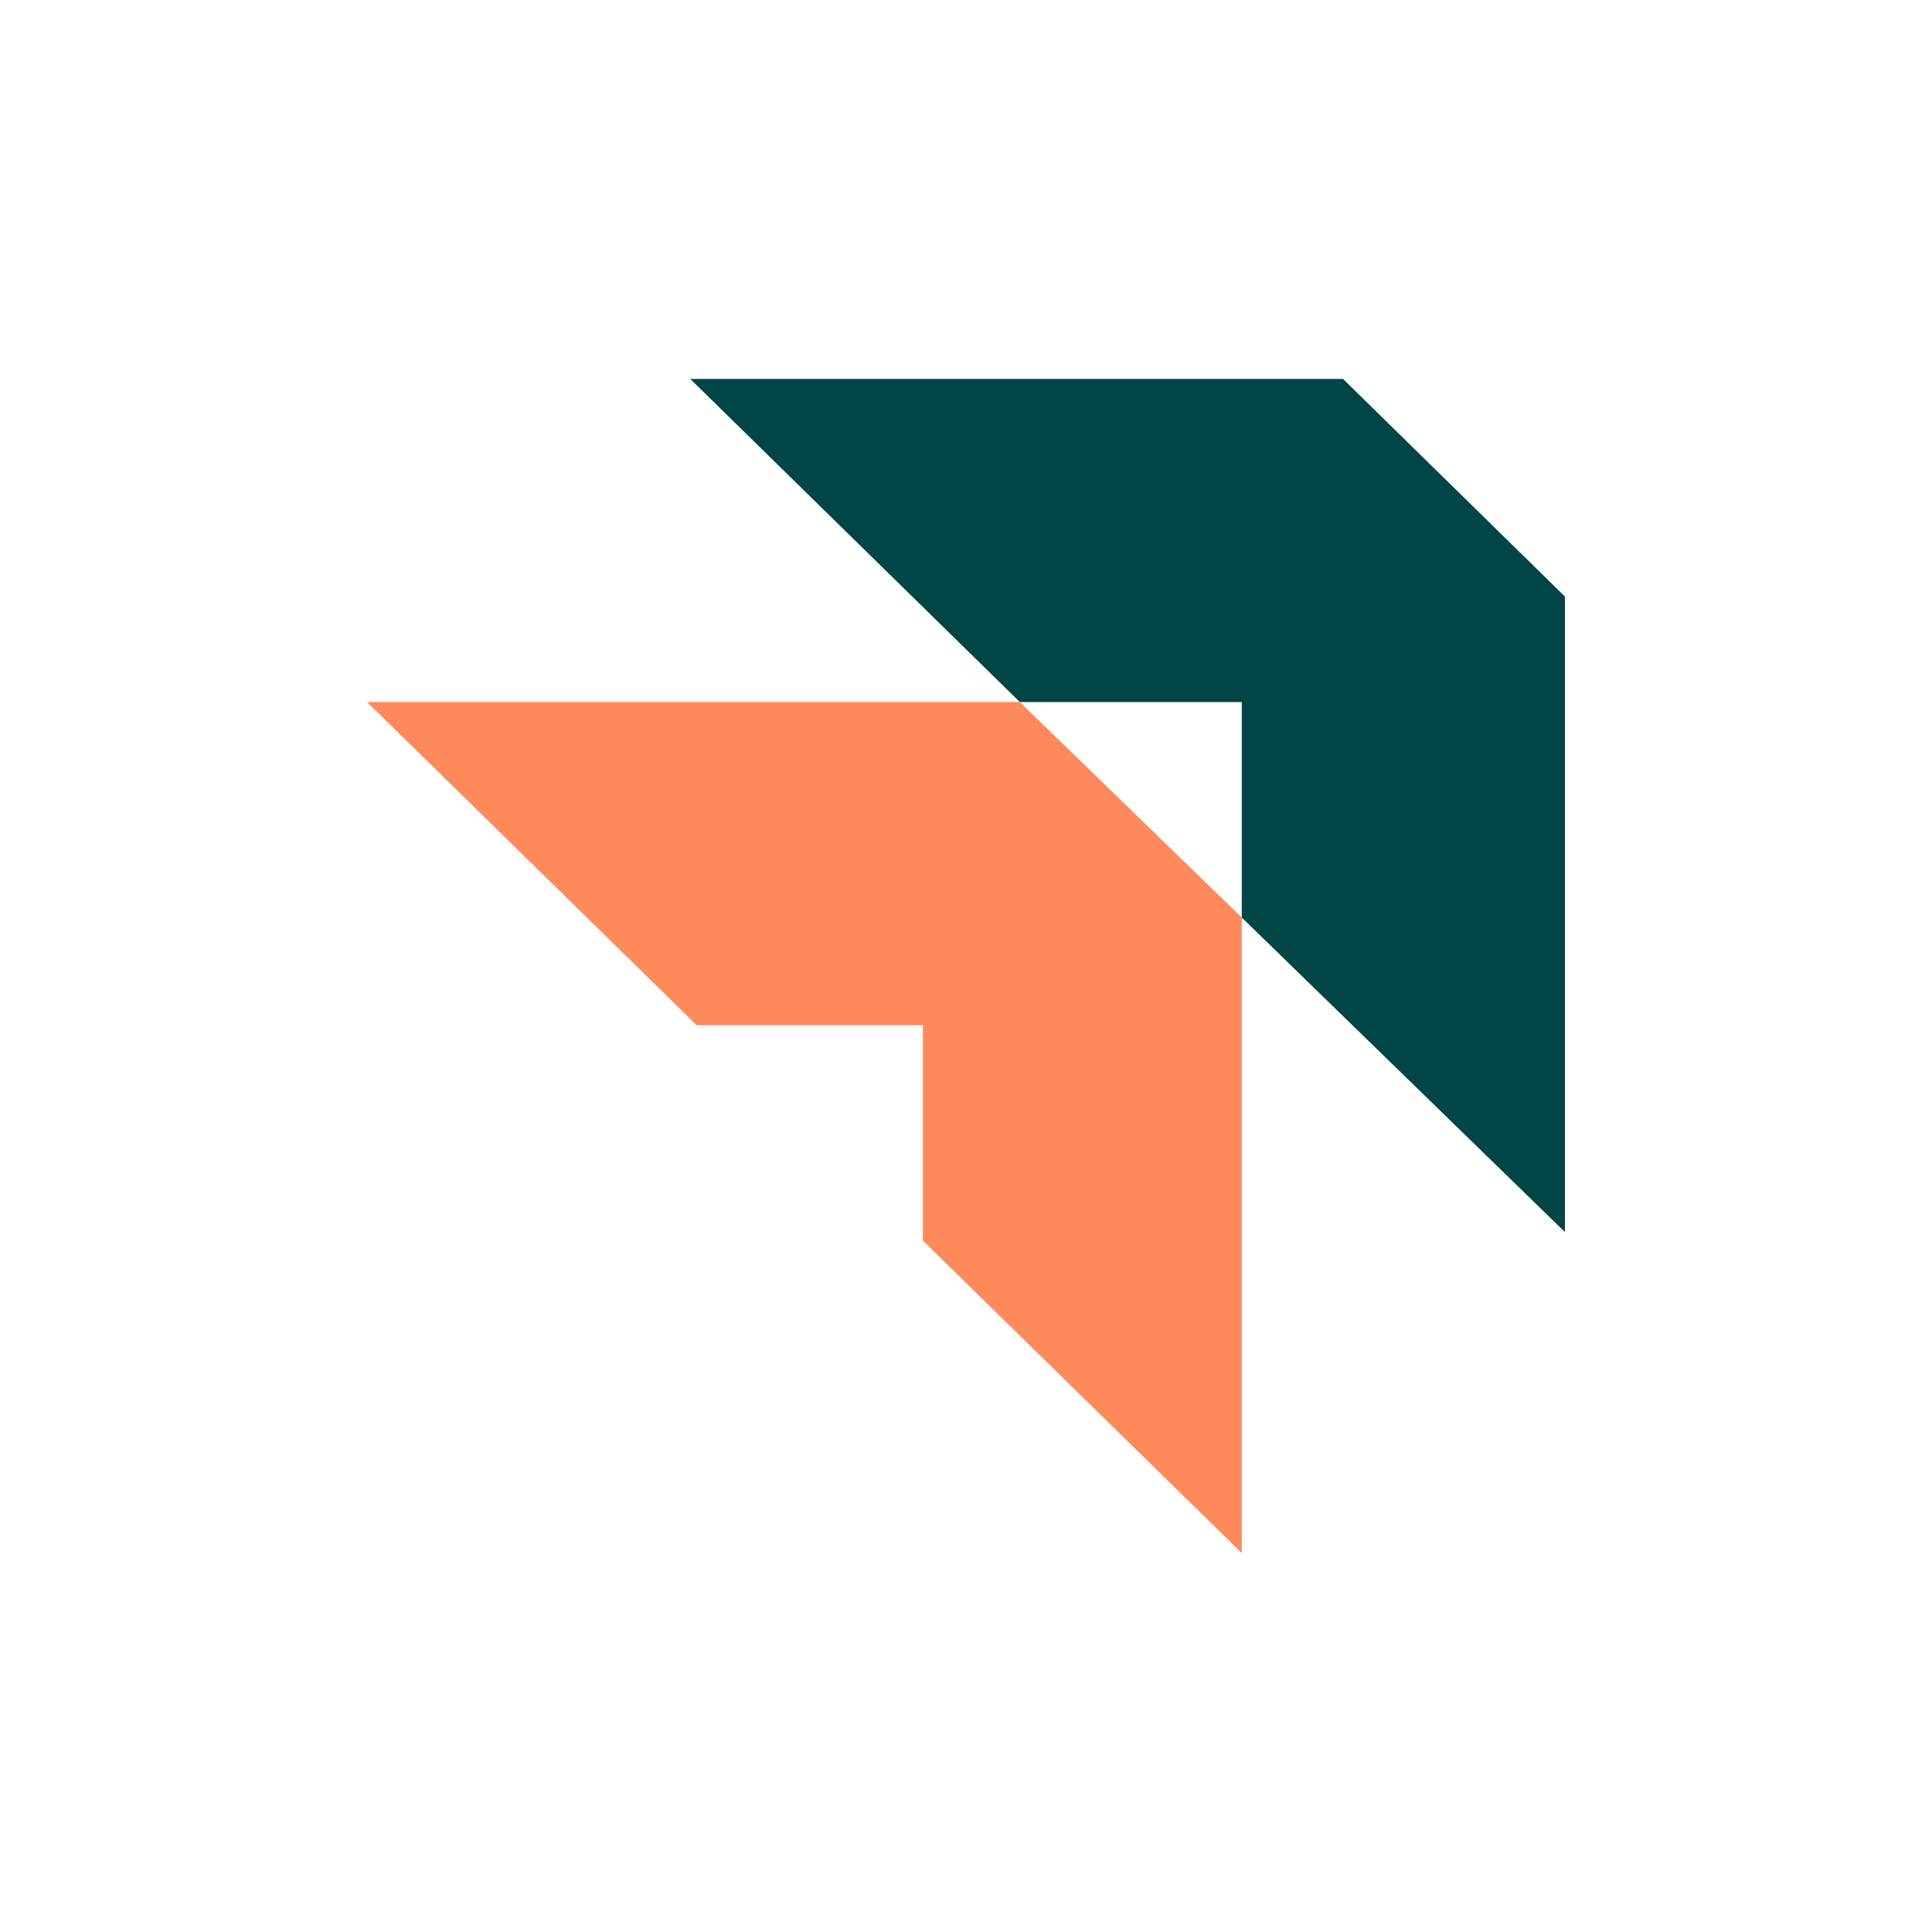
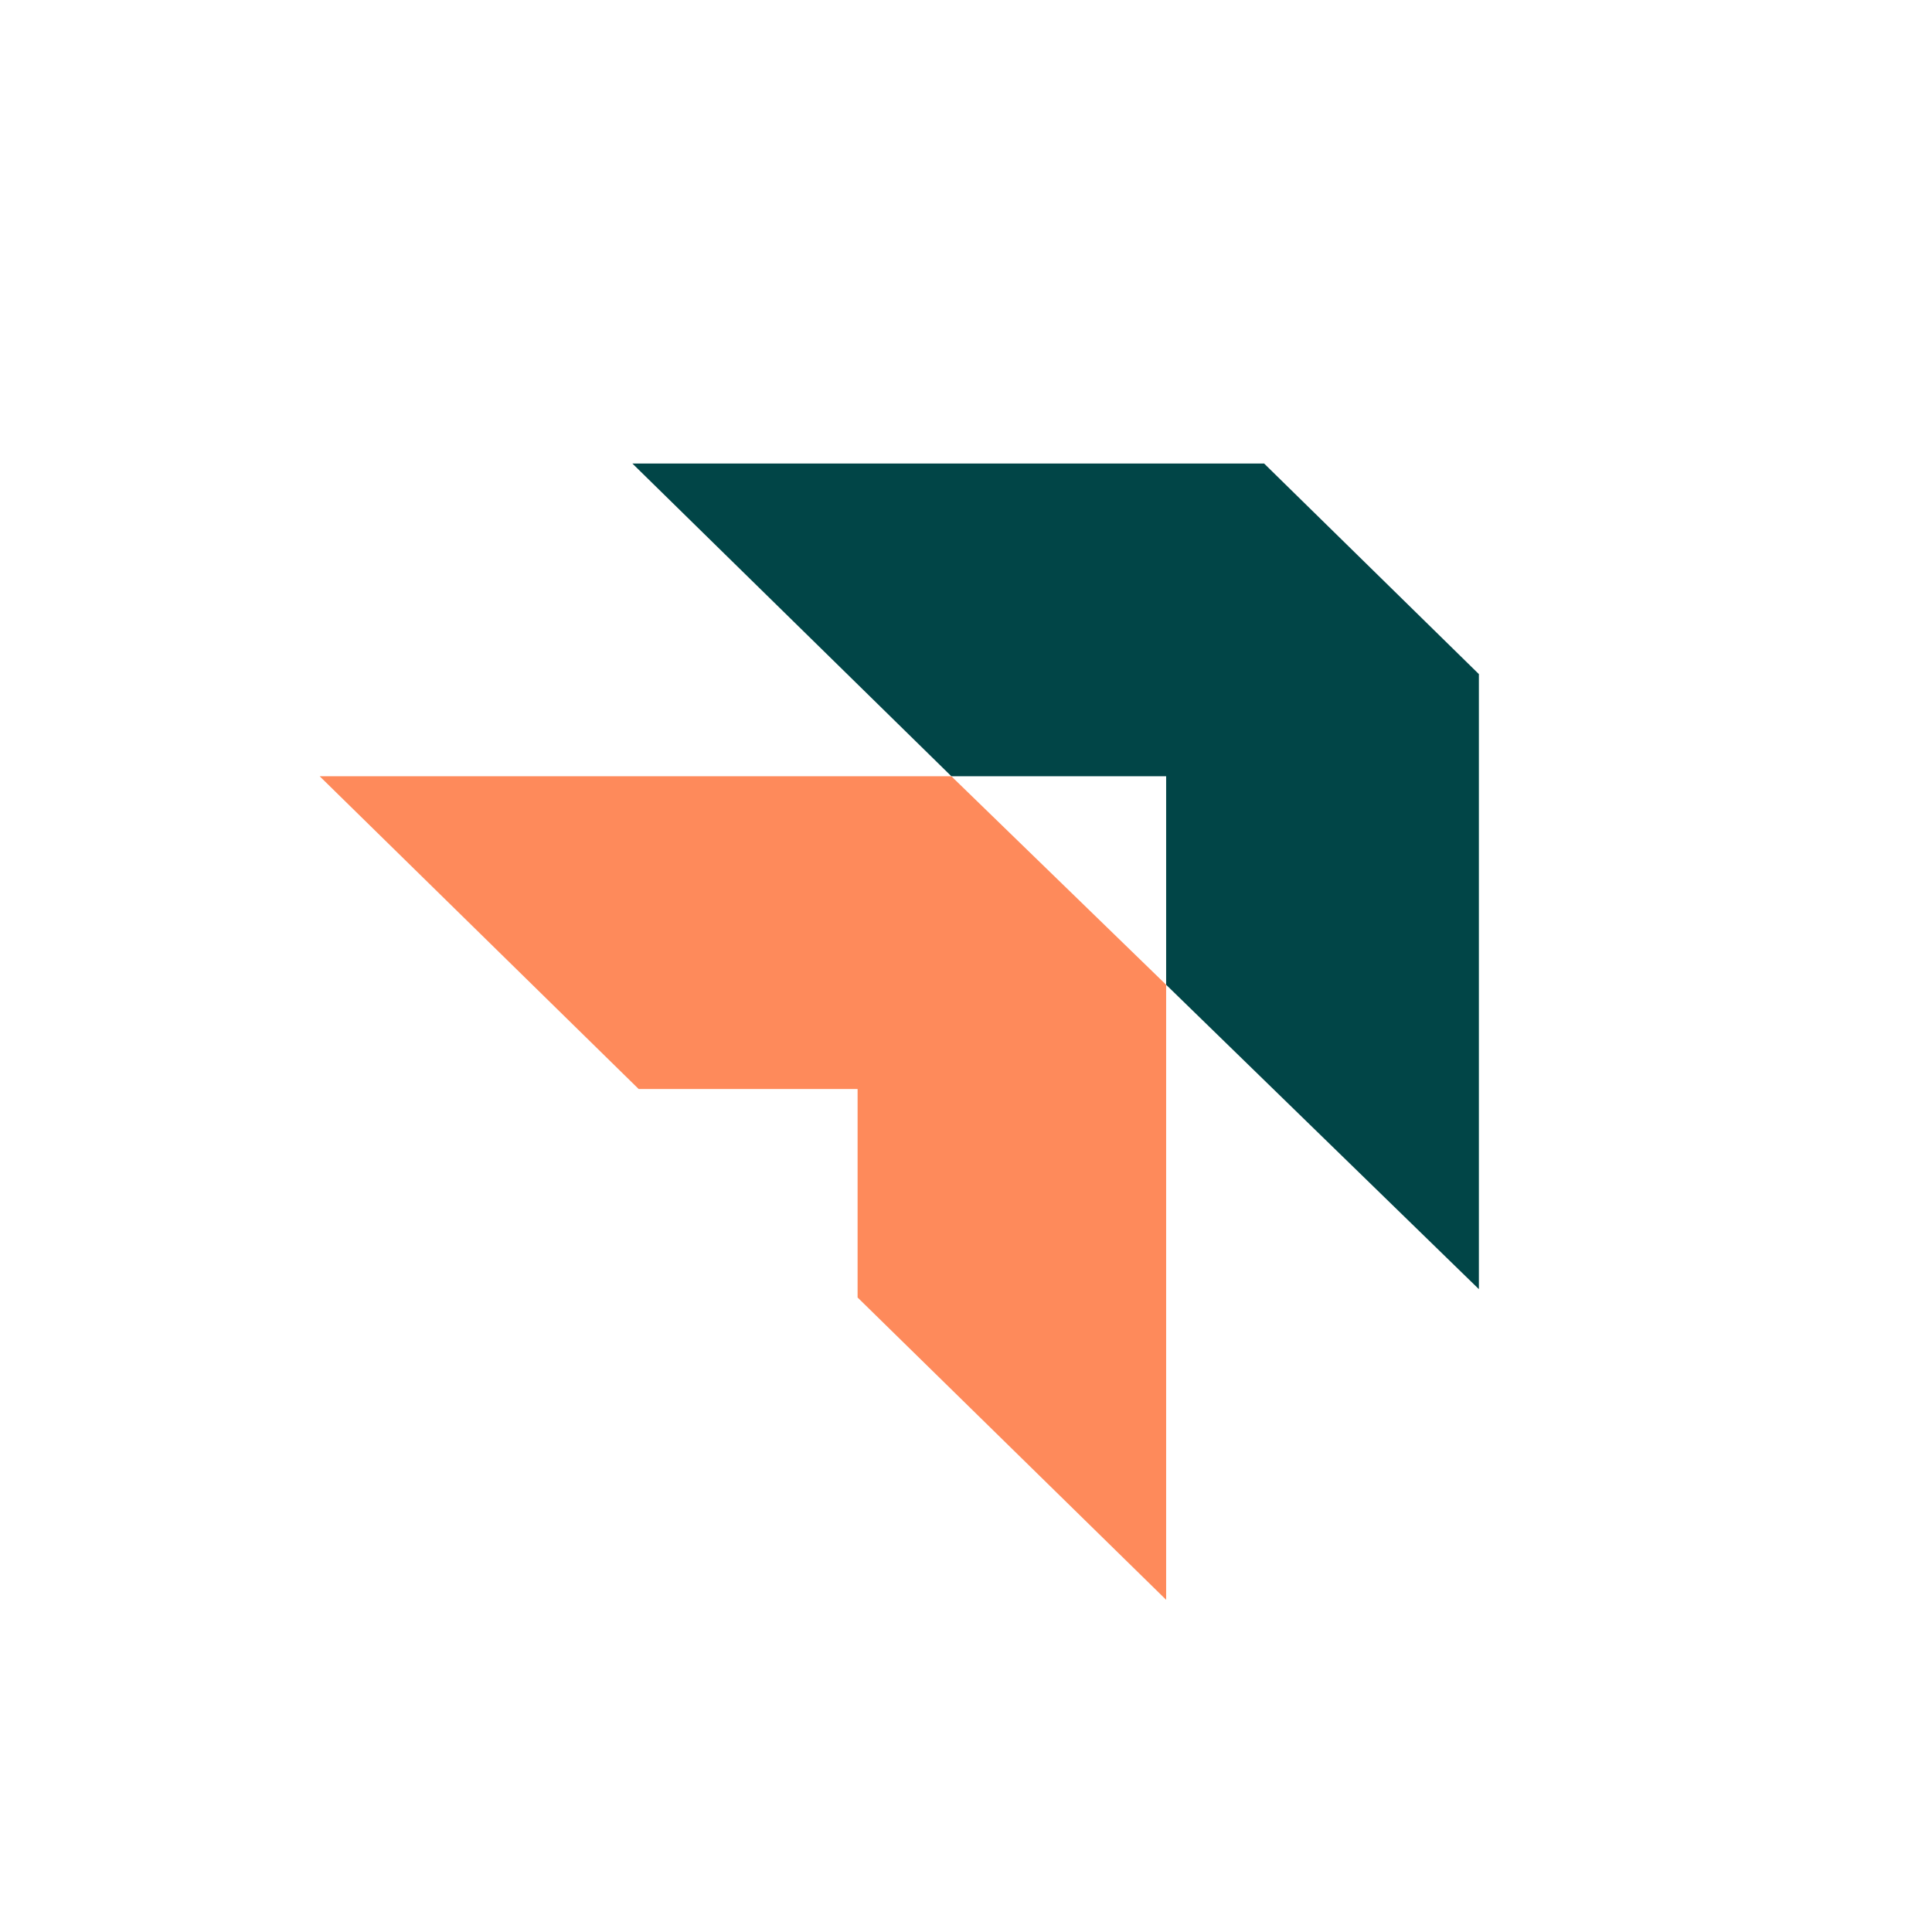
<svg xmlns="http://www.w3.org/2000/svg" viewBox="0 0 1024 1024">
  <rect width="1024" height="1024" fill="#ffffff" />
-   <polygon fill="#014547" points="365.84,200.84 711.83,200.84 829.44,316.17 829.44,653.02 658.16,486.31 658.16,372.12 540.55,372.12" />
-   <polygon fill="#fe8a5b" points="194.56,372.12 540.55,372.12 658.16,486.31 658.16,823.16 489.16,657.59 489.16,543.4 369.27,543.4" />
+   <polygon fill="#014547" points="335.19,245.69 670.02,245.69 783.84,357.29 783.84,683.28 618.08,521.95 618.08,411.44 504.26,411.44" />
+   <polygon fill="#fe8a5b" points="169.44,411.44 504.26,411.44 618.08,521.95 618.08,847.93 454.54,687.7 454.54,577.2 338.51,577.2" />
</svg>
